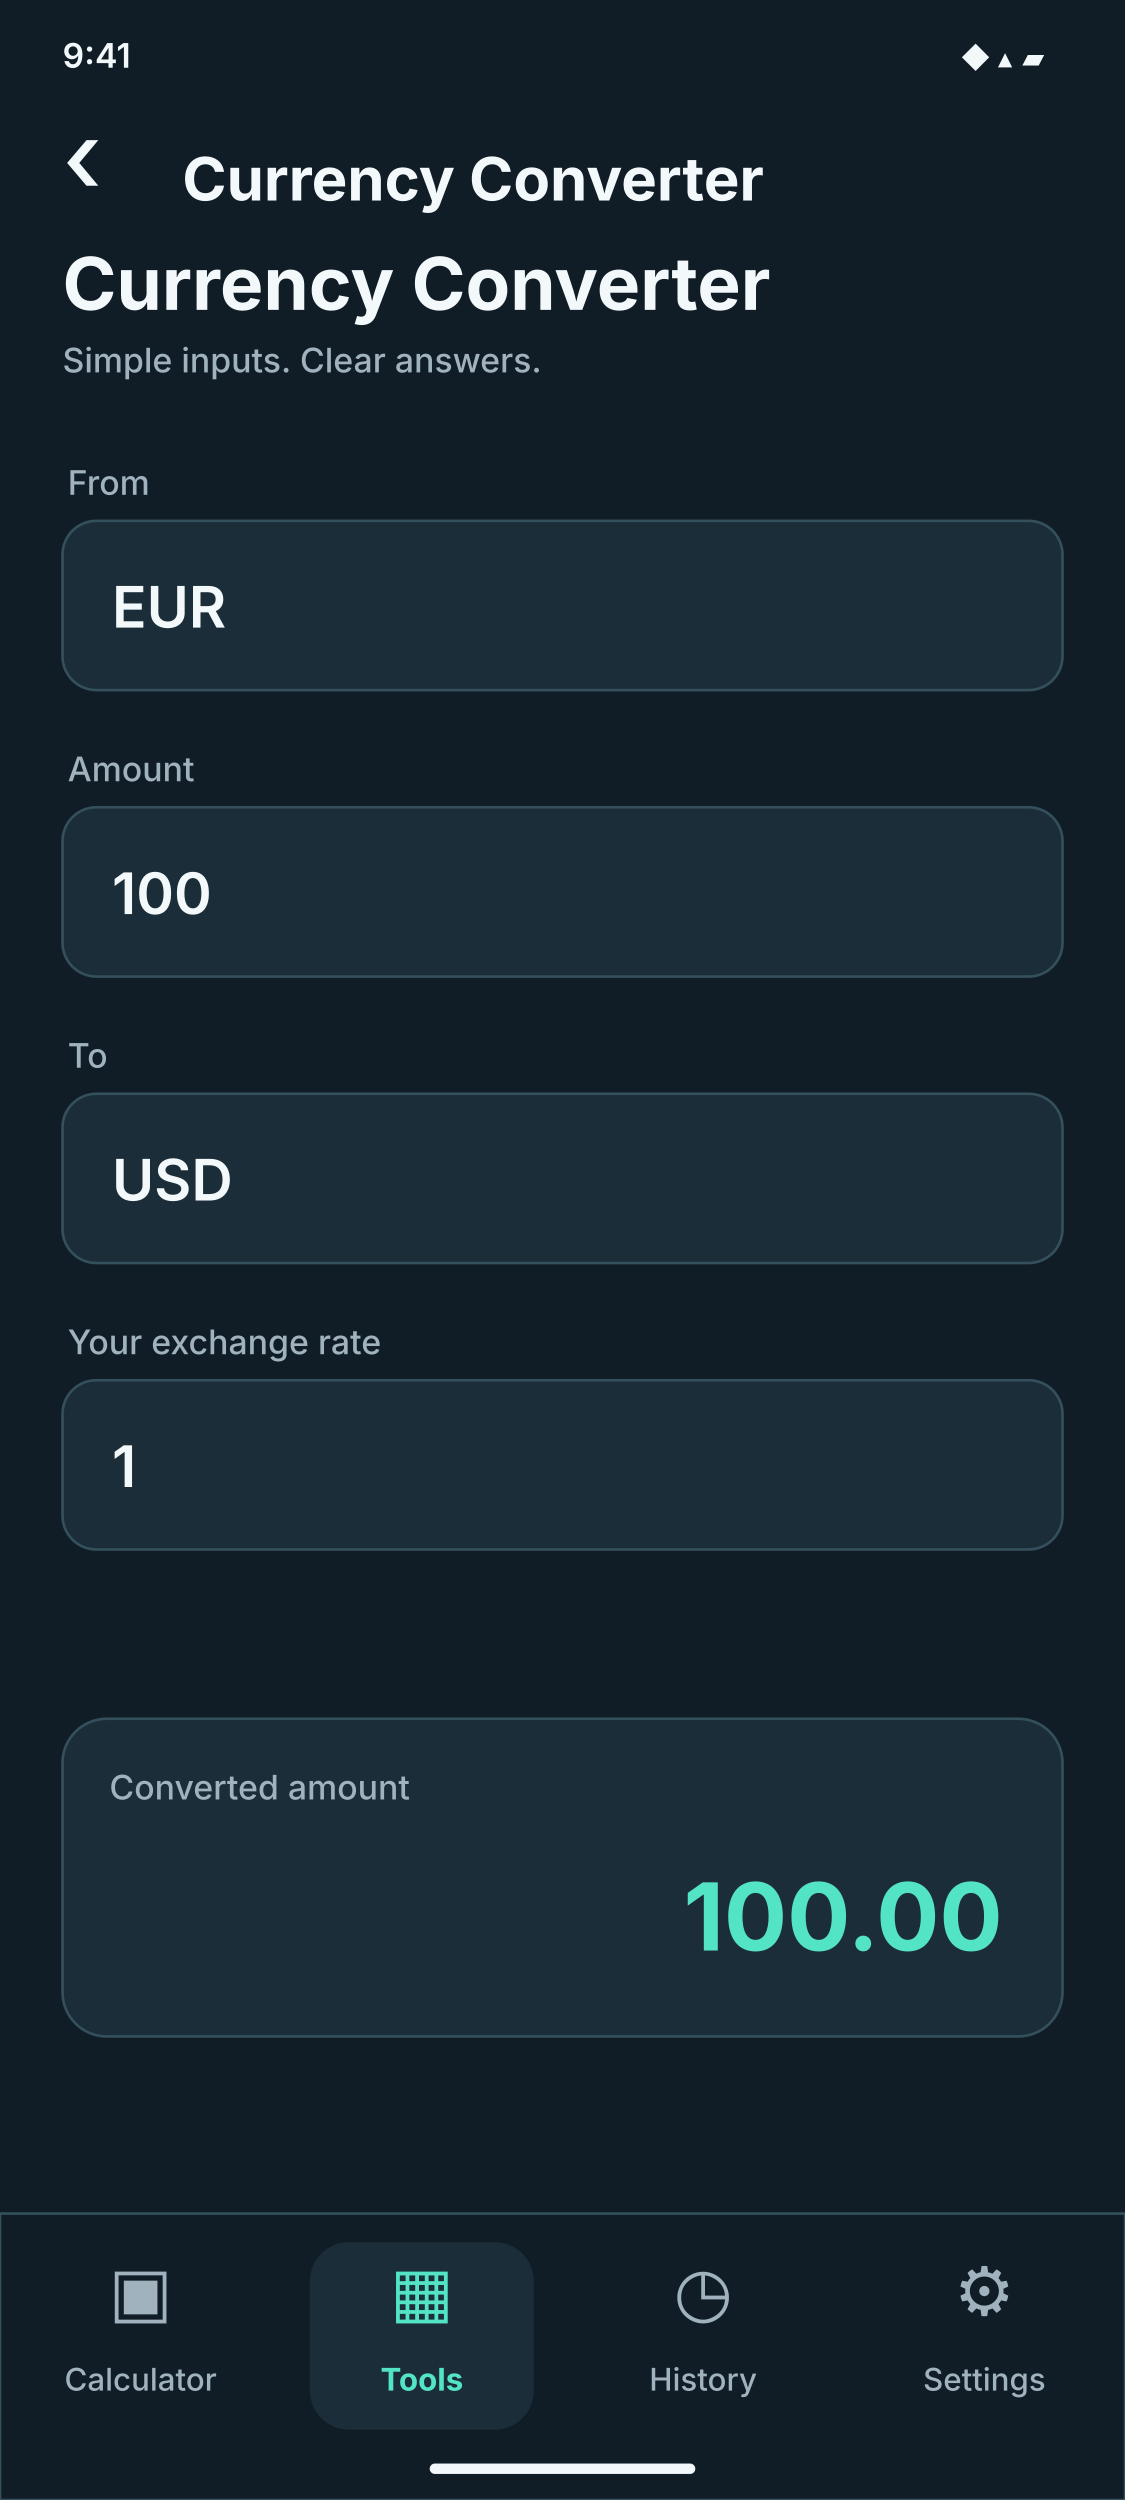
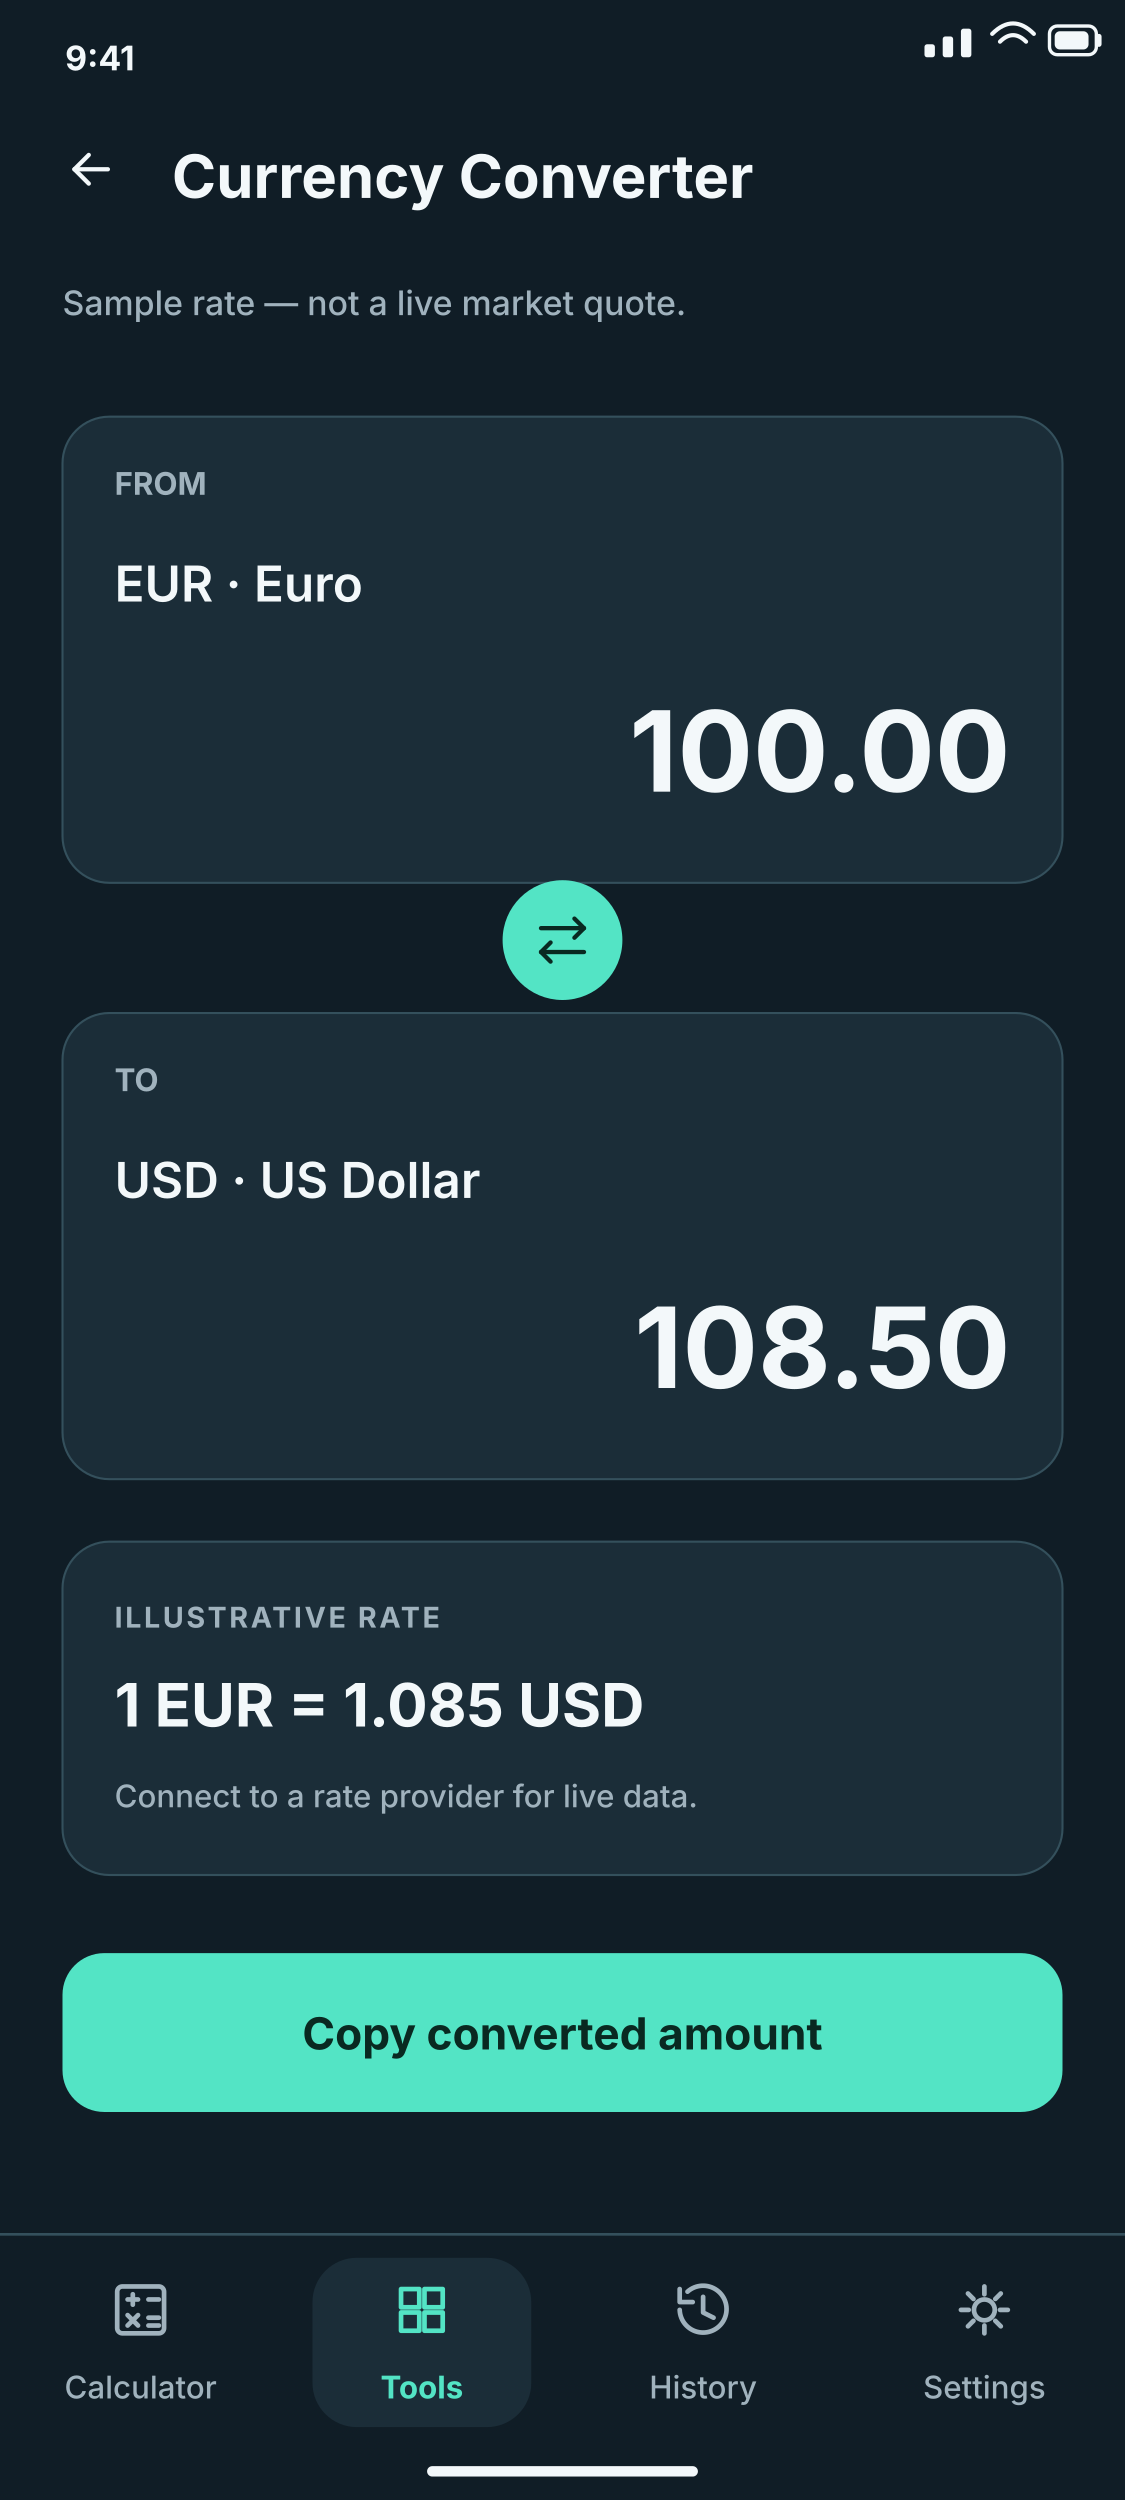
<svg xmlns="http://www.w3.org/2000/svg" width="432" height="960" viewBox="0 0 432 960">
  <style>text{font-family:Inter,Arial,sans-serif}</style>
  <rect x="0" y="0" width="432" height="960" rx="0" fill="#101D26" />
-   <text x="24" y="26" font-size="13" fill="#F3F8FA" font-weight="600" text-anchor="start">9:41</text>
-   <text x="401" y="26" font-size="11" fill="#F3F8FA" font-weight="600" text-anchor="end">◆  ▴  ▰</text>
-   <text x="24" y="74" font-size="38" fill="#F3F8FA" font-weight="500" text-anchor="start">‹</text>
-   <text x="70" y="77" font-size="23" fill="#F3F8FA" font-weight="700" text-anchor="start">Currency Converter</text>
-   <text x="24" y="119" font-size="28" fill="#F3F8FA" font-weight="750" text-anchor="start">Currency Converter</text>
-   <text x="24" y="143" font-size="13" fill="#A0B2BD" font-weight="500" text-anchor="start">Simple inputs. Clear answers.</text>
-   <text x="26" y="190" font-size="13" fill="#A0B2BD" font-weight="500" text-anchor="start">From</text>
-   <rect x="24" y="200" width="384" height="65" rx="13" fill="#1B2D38" stroke="#34505C" stroke-width="1" />
-   <text x="43" y="241" font-size="22" fill="#F3F8FA" font-weight="600" text-anchor="start">EUR</text>
-   <text x="26" y="300" font-size="13" fill="#A0B2BD" font-weight="500" text-anchor="start">Amount</text>
-   <rect x="24" y="310" width="384" height="65" rx="13" fill="#1B2D38" stroke="#34505C" stroke-width="1" />
-   <text x="43" y="351" font-size="22" fill="#F3F8FA" font-weight="600" text-anchor="start">100</text>
-   <text x="26" y="410" font-size="13" fill="#A0B2BD" font-weight="500" text-anchor="start">To</text>
-   <rect x="24" y="420" width="384" height="65" rx="13" fill="#1B2D38" stroke="#34505C" stroke-width="1" />
-   <text x="43" y="461" font-size="22" fill="#F3F8FA" font-weight="600" text-anchor="start">USD</text>
-   <text x="26" y="520" font-size="13" fill="#A0B2BD" font-weight="500" text-anchor="start">Your exchange rate</text>
-   <rect x="24" y="530" width="384" height="65" rx="13" fill="#1B2D38" stroke="#34505C" stroke-width="1" />
-   <text x="43" y="571" font-size="22" fill="#F3F8FA" font-weight="600" text-anchor="start">1</text>
-   <rect x="24" y="660" width="384" height="122" rx="17" fill="#1B2D38" stroke="#34505C" stroke-width="1" />
-   <text x="42" y="691" font-size="13" fill="#A0B2BD" font-weight="500" text-anchor="start">Converted amount</text>
-   <text x="385" y="749" font-size="36" fill="#53E4C5" font-weight="750" text-anchor="end">100.00</text>
-   <rect x="0" y="850" width="432" height="110" rx="0" fill="#101D26" stroke="#34505C" stroke-width="1" />
-   <text x="54" y="889" font-size="26" fill="#A0B2BD" font-weight="650" text-anchor="middle">▣</text>
-   <text x="54" y="918" font-size="12" fill="#A0B2BD" font-weight="500" text-anchor="middle">Calculator</text>
-   <rect x="119" y="861" width="86" height="72" rx="15" fill="#1B2D38" />
-   <text x="162" y="889" font-size="26" fill="#53E4C5" font-weight="650" text-anchor="middle">▦</text>
-   <text x="162" y="918" font-size="12" fill="#53E4C5" font-weight="700" text-anchor="middle">Tools</text>
-   <text x="270" y="889" font-size="26" fill="#A0B2BD" font-weight="650" text-anchor="middle">◷</text>
-   <text x="270" y="918" font-size="12" fill="#A0B2BD" font-weight="500" text-anchor="middle">History</text>
-   <text x="378" y="889" font-size="26" fill="#A0B2BD" font-weight="650" text-anchor="middle">⚙</text>
-   <text x="378" y="918" font-size="12" fill="#A0B2BD" font-weight="500" text-anchor="middle">Settings</text>
-   <rect x="165" y="946" width="102" height="4" rx="2" fill="#F3F8FA" />
+   <text x="25" y="27" fill="#F3F8FA" font-size="13" font-weight="700" text-anchor="start" opacity="1">9:41</text>
+   <rect x="355" y="17" width="4" height="5" rx="1" fill="#F3F8FA" />
+   <rect x="362" y="14" width="4" height="8" rx="1" fill="#F3F8FA" />
+   <rect x="369" y="11" width="4" height="11" rx="1" fill="#F3F8FA" />
+   <path d="M381 13 Q389 5 397 13 M384 16 Q389 11 394 16" stroke="#F3F8FA" stroke-width="1.6" stroke-linecap="round" stroke-linejoin="round" fill="none" opacity="1" />
+   <rect x="403" y="10" width="18" height="11" rx="3" fill="none" stroke="#F3F8FA" stroke-width="1.3" />
+   <rect x="421" y="13" width="2" height="5" rx="1" fill="#F3F8FA" />
+   <rect x="405" y="12" width="13" height="7" rx="2" fill="#F3F8FA" />
+   <g transform="translate(24 54) scale(0.9166667)">
+     <path d="M19 12H5" stroke="#F3F8FA" stroke-width="1.8" stroke-linecap="round" stroke-linejoin="round" fill="none" opacity="1" />
+     <path d="M11 6l-6 6 6 6" stroke="#F3F8FA" stroke-width="1.8" stroke-linecap="round" stroke-linejoin="round" fill="none" opacity="1" />
+   </g>
+   <text x="66" y="76" fill="#F3F8FA" font-size="23" font-weight="750" text-anchor="start" opacity="1">Currency Converter</text>
+   <text x="24" y="121" fill="#A0B2BD" font-size="13" font-weight="450" text-anchor="start" opacity="1">Sample rate — not a live market quote.</text>
+   <rect x="0" y="858" width="432" height="102" rx="0" fill="#101D26" />
+   <path d="M0 858 L432 858" fill="none" stroke="#34505C" stroke-width="1" stroke-linecap="round" opacity="1" />
+   <g transform="translate(42 875) scale(1.0)">
+     <path d="M5 3h14a2 2 0 0 1 2 2v14a2 2 0 0 1-2 2H5a2 2 0 0 1-2-2V5a2 2 0 0 1 2-2Z" stroke="#A0B2BD" stroke-width="1.8" stroke-linecap="round" stroke-linejoin="round" fill="none" opacity="1" />
+     <path d="M7 8h4" stroke="#A0B2BD" stroke-width="1.8" stroke-linecap="round" stroke-linejoin="round" fill="none" opacity="1" />
+     <path d="M9 6v4" stroke="#A0B2BD" stroke-width="1.8" stroke-linecap="round" stroke-linejoin="round" fill="none" opacity="1" />
+     <path d="M15 8h4" stroke="#A0B2BD" stroke-width="1.8" stroke-linecap="round" stroke-linejoin="round" fill="none" opacity="1" />
+     <path d="M7 14l4 4" stroke="#A0B2BD" stroke-width="1.8" stroke-linecap="round" stroke-linejoin="round" fill="none" opacity="1" />
+     <path d="M11 14l-4 4" stroke="#A0B2BD" stroke-width="1.8" stroke-linecap="round" stroke-linejoin="round" fill="none" opacity="1" />
+     <path d="M15 15h4" stroke="#A0B2BD" stroke-width="1.8" stroke-linecap="round" stroke-linejoin="round" fill="none" opacity="1" />
+     <path d="M15 18h4" stroke="#A0B2BD" stroke-width="1.8" stroke-linecap="round" stroke-linejoin="round" fill="none" opacity="1" />
+   </g>
+   <text x="54" y="921" fill="#A0B2BD" font-size="12" font-weight="500" text-anchor="middle" opacity="1">Calculator</text>
+   <rect x="120" y="867" width="84" height="65" rx="17" fill="#1B2D38" />
+   <g transform="translate(150 875) scale(1.0)">
+     <path d="M4 4h7v7H4z" stroke="#53E4C5" stroke-width="1.8" stroke-linecap="round" stroke-linejoin="round" fill="none" opacity="1" />
+     <path d="M13 4h7v7h-7z" stroke="#53E4C5" stroke-width="1.8" stroke-linecap="round" stroke-linejoin="round" fill="none" opacity="1" />
+     <path d="M4 13h7v7H4z" stroke="#53E4C5" stroke-width="1.8" stroke-linecap="round" stroke-linejoin="round" fill="none" opacity="1" />
+     <path d="M13 13h7v7h-7z" stroke="#53E4C5" stroke-width="1.8" stroke-linecap="round" stroke-linejoin="round" fill="none" opacity="1" />
+   </g>
+   <text x="162" y="921" fill="#53E4C5" font-size="12" font-weight="700" text-anchor="middle" opacity="1">Tools</text>
+   <g transform="translate(258 875) scale(1.0)">
+     <path d="M3 12a9 9 0 1 0 3-7" stroke="#A0B2BD" stroke-width="1.8" stroke-linecap="round" stroke-linejoin="round" fill="none" opacity="1" />
+     <path d="M3 4v5h5" stroke="#A0B2BD" stroke-width="1.8" stroke-linecap="round" stroke-linejoin="round" fill="none" opacity="1" />
+     <path d="M12 7v6l4 2" stroke="#A0B2BD" stroke-width="1.8" stroke-linecap="round" stroke-linejoin="round" fill="none" opacity="1" />
+   </g>
+   <text x="270" y="921" fill="#A0B2BD" font-size="12" font-weight="500" text-anchor="middle" opacity="1">History</text>
+   <g transform="translate(366 875) scale(1.0)">
+     <path d="M12 3v3" stroke="#A0B2BD" stroke-width="1.8" stroke-linecap="round" stroke-linejoin="round" fill="none" opacity="1" />
+     <path d="M12 18v3" stroke="#A0B2BD" stroke-width="1.8" stroke-linecap="round" stroke-linejoin="round" fill="none" opacity="1" />
+     <path d="M3 12h3" stroke="#A0B2BD" stroke-width="1.8" stroke-linecap="round" stroke-linejoin="round" fill="none" opacity="1" />
+     <path d="M18 12h3" stroke="#A0B2BD" stroke-width="1.8" stroke-linecap="round" stroke-linejoin="round" fill="none" opacity="1" />
+     <path d="M5.7 5.7l2.1 2.1" stroke="#A0B2BD" stroke-width="1.8" stroke-linecap="round" stroke-linejoin="round" fill="none" opacity="1" />
+     <path d="M16.2 16.2l2.1 2.1" stroke="#A0B2BD" stroke-width="1.8" stroke-linecap="round" stroke-linejoin="round" fill="none" opacity="1" />
+     <path d="M18.3 5.7l-2.1 2.1" stroke="#A0B2BD" stroke-width="1.8" stroke-linecap="round" stroke-linejoin="round" fill="none" opacity="1" />
+     <path d="M7.8 16.2l-2.1 2.1" stroke="#A0B2BD" stroke-width="1.8" stroke-linecap="round" stroke-linejoin="round" fill="none" opacity="1" />
+     <path d="M12 8a4 4 0 1 1 0 8a4 4 0 0 1 0-8" stroke="#A0B2BD" stroke-width="1.8" stroke-linecap="round" stroke-linejoin="round" fill="none" opacity="1" />
+   </g>
+   <text x="378" y="921" fill="#A0B2BD" font-size="12" font-weight="500" text-anchor="middle" opacity="1">Settings</text>
+   <rect x="164" y="947" width="104" height="4" rx="2" fill="#F3F8FA" />
+   <rect x="24" y="160" width="384" height="179" rx="18" fill="#1B2D38" stroke="#34505C" stroke-width="0.8" />
+   <text x="44" y="190" fill="#A0B2BD" font-size="12" font-weight="650" text-anchor="start" opacity="1">FROM</text>
+   <text x="44" y="231" fill="#F3F8FA" font-size="19" font-weight="640" text-anchor="start" opacity="1">EUR  ·  Euro</text>
+   <text x="388" y="304" fill="#F3F8FA" font-size="43" font-weight="720" text-anchor="end" opacity="1">100.00</text>
+   <circle cx="216" cy="361" r="23" fill="#53E4C5" />
+   <g transform="translate(205 350) scale(0.9166667)">
+     <path d="M3 7h18" stroke="#092921" stroke-width="1.8" stroke-linecap="round" stroke-linejoin="round" fill="none" opacity="1" />
+     <path d="M17 3l4 4-4 4" stroke="#092921" stroke-width="1.8" stroke-linecap="round" stroke-linejoin="round" fill="none" opacity="1" />
+     <path d="M21 17H3" stroke="#092921" stroke-width="1.8" stroke-linecap="round" stroke-linejoin="round" fill="none" opacity="1" />
+     <path d="M7 13l-4 4 4 4" stroke="#092921" stroke-width="1.8" stroke-linecap="round" stroke-linejoin="round" fill="none" opacity="1" />
+   </g>
+   <rect x="24" y="389" width="384" height="179" rx="18" fill="#1B2D38" stroke="#34505C" stroke-width="0.8" />
+   <text x="44" y="419" fill="#A0B2BD" font-size="12" font-weight="650" text-anchor="start" opacity="1">TO</text>
+   <text x="44" y="460" fill="#F3F8FA" font-size="19" font-weight="640" text-anchor="start" opacity="1">USD  ·  US Dollar</text>
+   <text x="388" y="533" fill="#F3F8FA" font-size="43" font-weight="720" text-anchor="end" opacity="1">108.50</text>
+   <rect x="24" y="592" width="384" height="128" rx="18" fill="#1B2D38" stroke="#34505C" stroke-width="0.8" />
+   <text x="44" y="625" fill="#A0B2BD" font-size="11" font-weight="750" text-anchor="start" opacity="1" letter-spacing="1">ILLUSTRATIVE RATE</text>
+   <text x="44" y="663" fill="#F3F8FA" font-size="23" font-weight="690" text-anchor="start" opacity="1">1 EUR = 1.085 USD</text>
+   <text x="44" y="694" fill="#A0B2BD" font-size="12" font-weight="450" text-anchor="start" opacity="1">Connect to a rate provider for live data.</text>
+   <rect x="24" y="750" width="384" height="61" rx="16" fill="#53E4C5" />
+   <text x="216" y="787" fill="#092921" font-size="17" font-weight="700" text-anchor="middle" opacity="1">Copy converted amount</text>
+   <rect x="0" y="858" width="432" height="102" rx="0" fill="#101D26" />
+   <path d="M0 858 L432 858" fill="none" stroke="#34505C" stroke-width="1" stroke-linecap="round" opacity="1" />
+   <g transform="translate(42 875) scale(1.0)">
+     <path d="M5 3h14a2 2 0 0 1 2 2v14a2 2 0 0 1-2 2H5a2 2 0 0 1-2-2V5a2 2 0 0 1 2-2Z" stroke="#A0B2BD" stroke-width="1.8" stroke-linecap="round" stroke-linejoin="round" fill="none" opacity="1" />
+     <path d="M7 8h4" stroke="#A0B2BD" stroke-width="1.8" stroke-linecap="round" stroke-linejoin="round" fill="none" opacity="1" />
+     <path d="M9 6v4" stroke="#A0B2BD" stroke-width="1.8" stroke-linecap="round" stroke-linejoin="round" fill="none" opacity="1" />
+     <path d="M15 8h4" stroke="#A0B2BD" stroke-width="1.8" stroke-linecap="round" stroke-linejoin="round" fill="none" opacity="1" />
+     <path d="M7 14l4 4" stroke="#A0B2BD" stroke-width="1.8" stroke-linecap="round" stroke-linejoin="round" fill="none" opacity="1" />
+     <path d="M11 14l-4 4" stroke="#A0B2BD" stroke-width="1.8" stroke-linecap="round" stroke-linejoin="round" fill="none" opacity="1" />
+     <path d="M15 15h4" stroke="#A0B2BD" stroke-width="1.8" stroke-linecap="round" stroke-linejoin="round" fill="none" opacity="1" />
+     <path d="M15 18h4" stroke="#A0B2BD" stroke-width="1.8" stroke-linecap="round" stroke-linejoin="round" fill="none" opacity="1" />
+   </g>
+   <text x="54" y="921" fill="#A0B2BD" font-size="12" font-weight="500" text-anchor="middle" opacity="1">Calculator</text>
+   <rect x="120" y="867" width="84" height="65" rx="17" fill="#1B2D38" />
+   <g transform="translate(150 875) scale(1.0)">
+     <path d="M4 4h7v7H4z" stroke="#53E4C5" stroke-width="1.8" stroke-linecap="round" stroke-linejoin="round" fill="none" opacity="1" />
+     <path d="M13 4h7v7h-7z" stroke="#53E4C5" stroke-width="1.8" stroke-linecap="round" stroke-linejoin="round" fill="none" opacity="1" />
+     <path d="M4 13h7v7H4z" stroke="#53E4C5" stroke-width="1.8" stroke-linecap="round" stroke-linejoin="round" fill="none" opacity="1" />
+     <path d="M13 13h7v7h-7z" stroke="#53E4C5" stroke-width="1.8" stroke-linecap="round" stroke-linejoin="round" fill="none" opacity="1" />
+   </g>
+   <text x="162" y="921" fill="#53E4C5" font-size="12" font-weight="700" text-anchor="middle" opacity="1">Tools</text>
+   <g transform="translate(258 875) scale(1.0)">
+     <path d="M3 12a9 9 0 1 0 3-7" stroke="#A0B2BD" stroke-width="1.8" stroke-linecap="round" stroke-linejoin="round" fill="none" opacity="1" />
+     <path d="M3 4v5h5" stroke="#A0B2BD" stroke-width="1.8" stroke-linecap="round" stroke-linejoin="round" fill="none" opacity="1" />
+     <path d="M12 7v6l4 2" stroke="#A0B2BD" stroke-width="1.8" stroke-linecap="round" stroke-linejoin="round" fill="none" opacity="1" />
+   </g>
+   <text x="270" y="921" fill="#A0B2BD" font-size="12" font-weight="500" text-anchor="middle" opacity="1">History</text>
+   <g transform="translate(366 875) scale(1.0)">
+     <path d="M12 3v3" stroke="#A0B2BD" stroke-width="1.8" stroke-linecap="round" stroke-linejoin="round" fill="none" opacity="1" />
+     <path d="M12 18v3" stroke="#A0B2BD" stroke-width="1.8" stroke-linecap="round" stroke-linejoin="round" fill="none" opacity="1" />
+     <path d="M3 12h3" stroke="#A0B2BD" stroke-width="1.8" stroke-linecap="round" stroke-linejoin="round" fill="none" opacity="1" />
+     <path d="M18 12h3" stroke="#A0B2BD" stroke-width="1.8" stroke-linecap="round" stroke-linejoin="round" fill="none" opacity="1" />
+     <path d="M5.7 5.7l2.1 2.1" stroke="#A0B2BD" stroke-width="1.8" stroke-linecap="round" stroke-linejoin="round" fill="none" opacity="1" />
+     <path d="M16.2 16.2l2.1 2.1" stroke="#A0B2BD" stroke-width="1.8" stroke-linecap="round" stroke-linejoin="round" fill="none" opacity="1" />
+     <path d="M18.3 5.7l-2.1 2.1" stroke="#A0B2BD" stroke-width="1.8" stroke-linecap="round" stroke-linejoin="round" fill="none" opacity="1" />
+     <path d="M7.8 16.2l-2.1 2.1" stroke="#A0B2BD" stroke-width="1.8" stroke-linecap="round" stroke-linejoin="round" fill="none" opacity="1" />
+     <path d="M12 8a4 4 0 1 1 0 8a4 4 0 0 1 0-8" stroke="#A0B2BD" stroke-width="1.8" stroke-linecap="round" stroke-linejoin="round" fill="none" opacity="1" />
+   </g>
+   <text x="378" y="921" fill="#A0B2BD" font-size="12" font-weight="500" text-anchor="middle" opacity="1">Settings</text>
+   <rect x="164" y="947" width="104" height="4" rx="2" fill="#F3F8FA" />
</svg>
